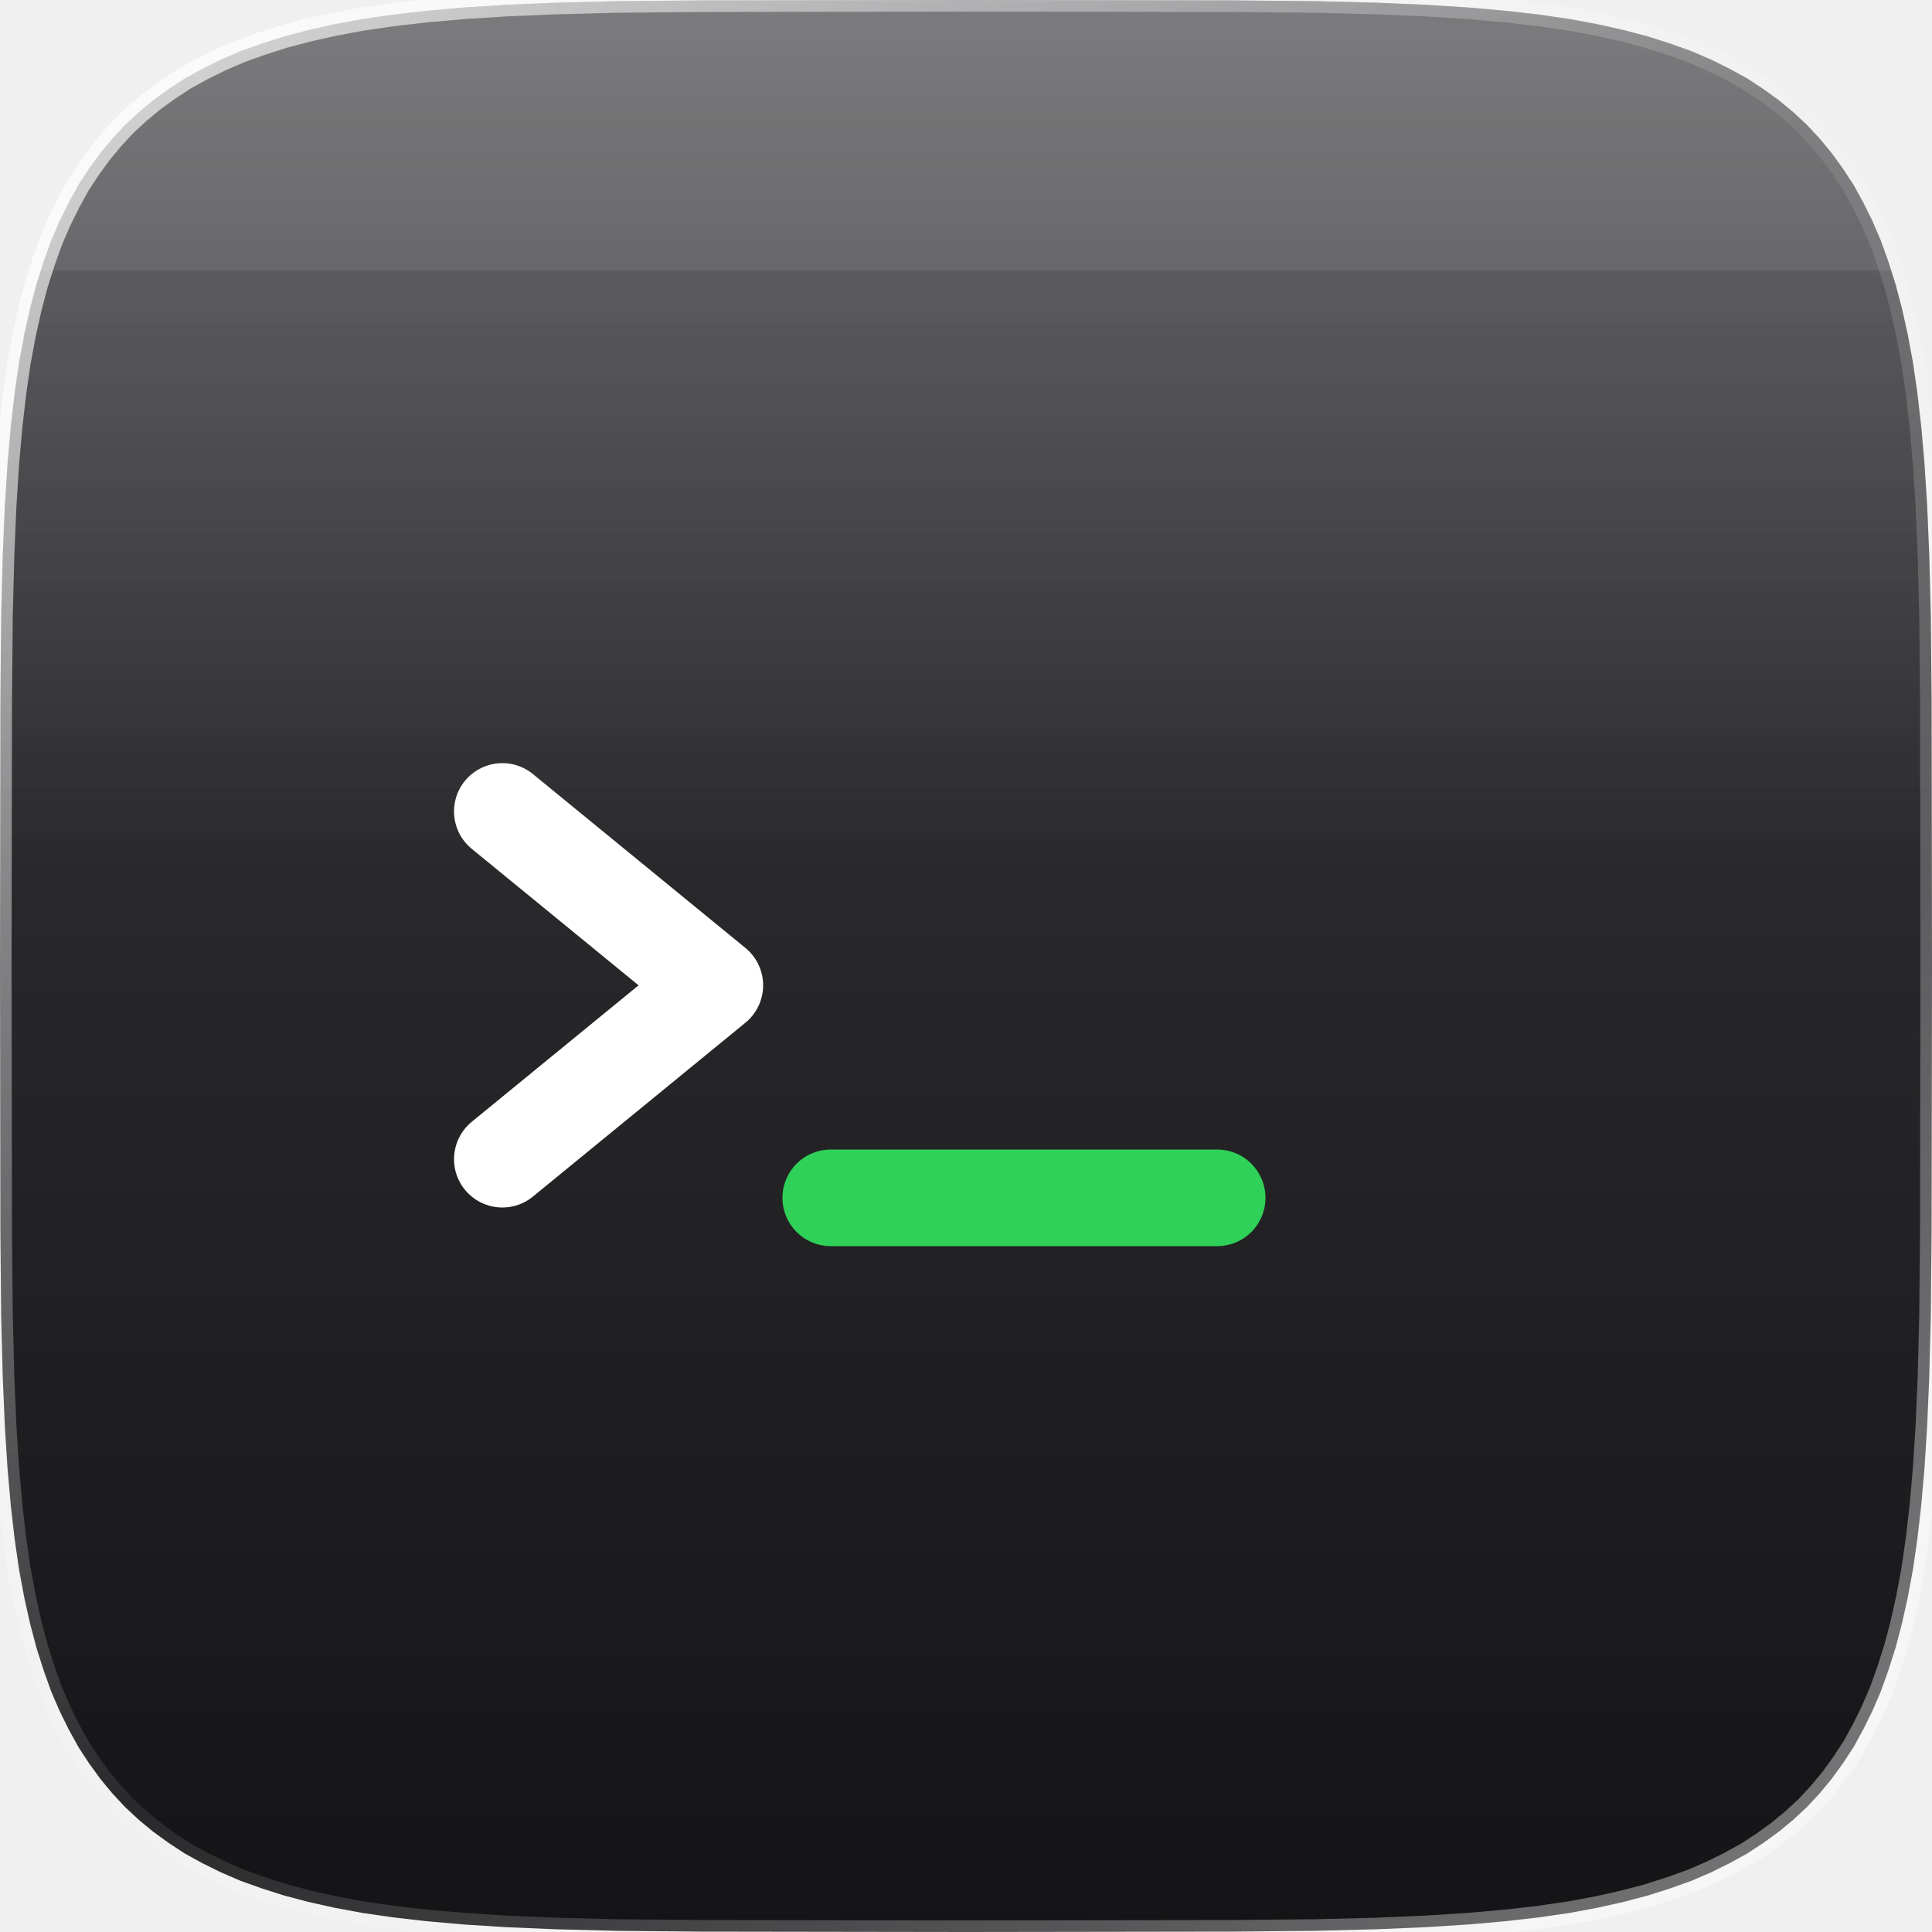
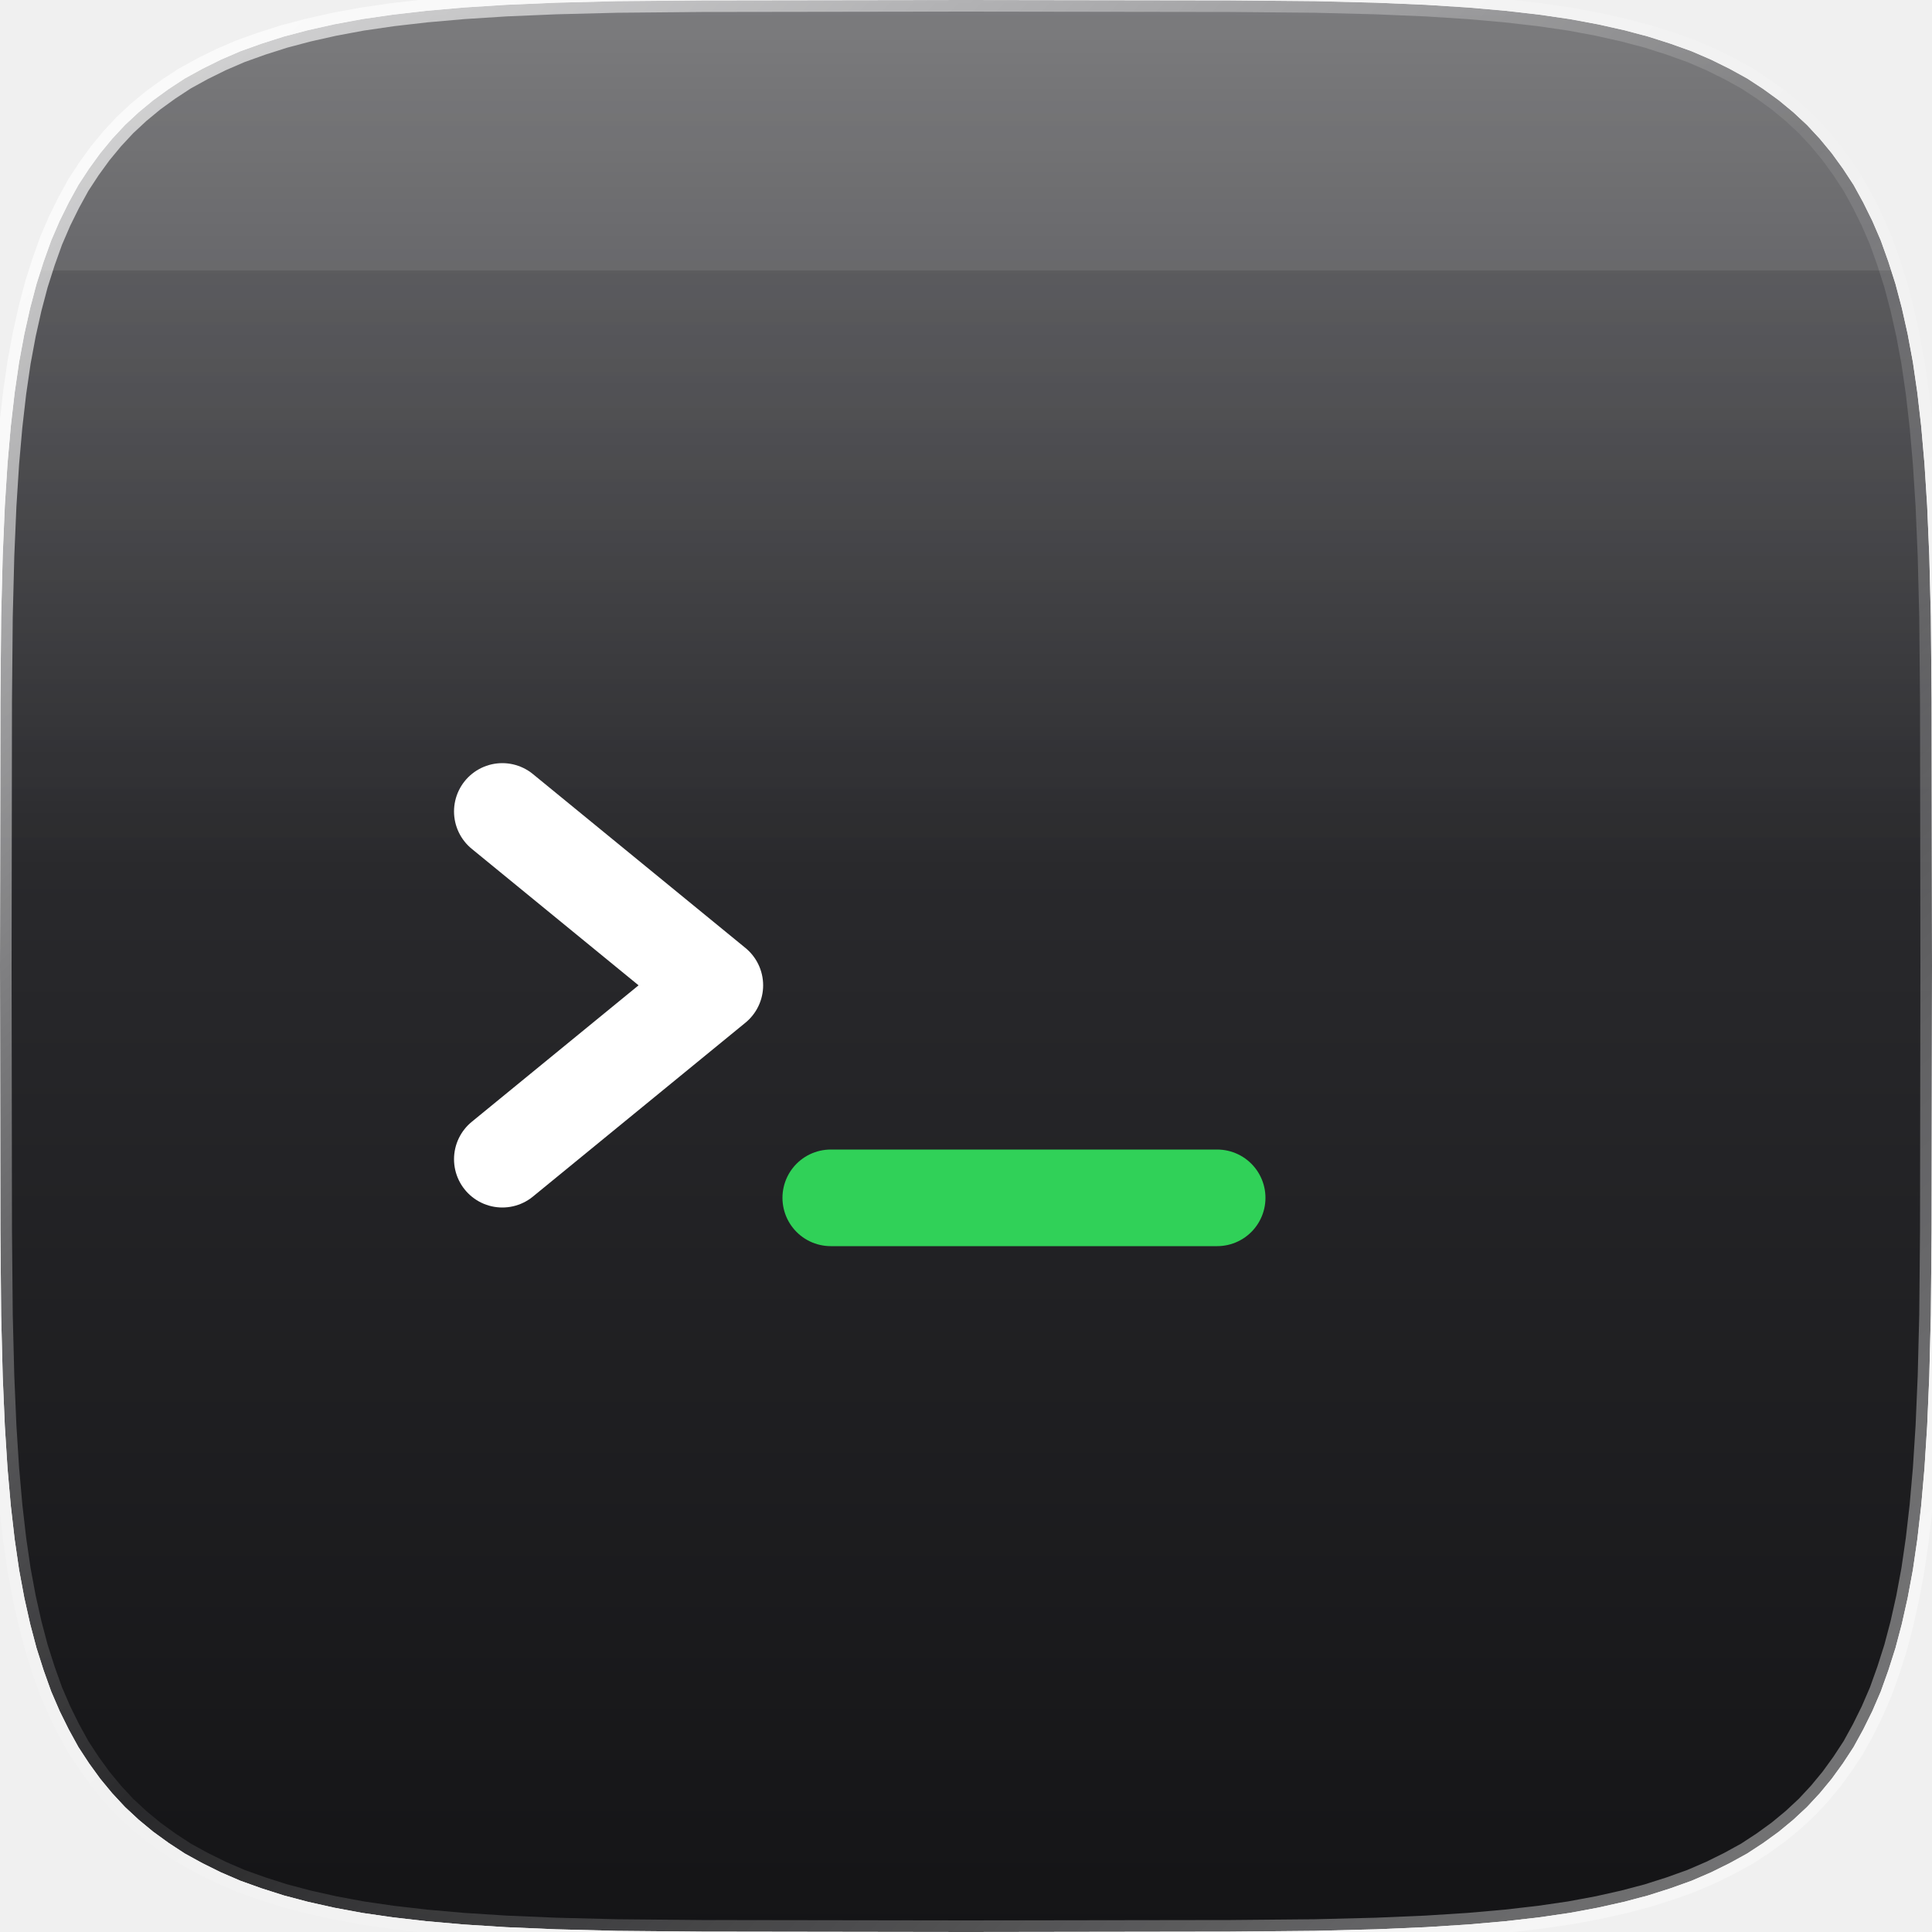
<svg xmlns="http://www.w3.org/2000/svg" viewBox="0 0 100 100" data-accent="#30d158">
  <defs>
    <clipPath id="terminal-clip">
      <path d="M100.00 50.00L99.98 63.69L99.94 68.06L99.86 71.23L99.75 73.81L99.61 76.01L99.44 77.94L99.24 79.68L99.01 81.26L98.74 82.71L98.44 84.05L98.11 85.30L97.74 86.46L97.35 87.55L96.91 88.57L96.44 89.52L95.94 90.43L95.39 91.27L94.81 92.07L94.19 92.82L93.53 93.53L92.82 94.19L92.07 94.81L91.27 95.39L90.43 95.94L89.52 96.44L88.57 96.91L87.55 97.35L86.46 97.74L85.30 98.11L84.05 98.44L82.71 98.74L81.26 99.01L79.68 99.24L77.94 99.44L76.01 99.61L73.81 99.75L71.23 99.86L68.06 99.94L63.69 99.98L50.00 100.00L36.31 99.98L31.94 99.94L28.77 99.86L26.19 99.75L23.99 99.61L22.06 99.44L20.32 99.24L18.74 99.01L17.29 98.74L15.95 98.44L14.70 98.11L13.54 97.74L12.45 97.35L11.43 96.91L10.48 96.44L9.57 95.94L8.73 95.39L7.93 94.81L7.18 94.19L6.47 93.53L5.81 92.82L5.19 92.07L4.61 91.27L4.06 90.43L3.56 89.52L3.09 88.57L2.65 87.55L2.26 86.46L1.89 85.30L1.56 84.05L1.26 82.71L0.99 81.26L0.76 79.68L0.56 77.94L0.39 76.01L0.25 73.81L0.14 71.23L0.06 68.06L0.02 63.69L0.00 50.00L0.02 36.31L0.06 31.94L0.14 28.77L0.25 26.19L0.39 23.99L0.56 22.06L0.76 20.32L0.99 18.74L1.26 17.29L1.56 15.95L1.89 14.70L2.26 13.54L2.65 12.45L3.09 11.43L3.56 10.48L4.06 9.57L4.61 8.73L5.19 7.93L5.81 7.18L6.47 6.47L7.18 5.81L7.93 5.19L8.73 4.61L9.57 4.06L10.48 3.56L11.43 3.09L12.45 2.65L13.54 2.26L14.70 1.89L15.95 1.56L17.29 1.26L18.74 0.99L20.32 0.76L22.06 0.56L23.99 0.39L26.19 0.25L28.77 0.14L31.94 0.06L36.31 0.02L50.00 0.00L63.69 0.02L68.06 0.06L71.23 0.14L73.81 0.25L76.01 0.39L77.94 0.56L79.68 0.76L81.26 0.99L82.71 1.26L84.05 1.56L85.30 1.89L86.46 2.26L87.55 2.65L88.57 3.09L89.52 3.56L90.43 4.06L91.27 4.61L92.07 5.19L92.82 5.81L93.53 6.47L94.19 7.18L94.81 7.93L95.39 8.73L95.94 9.57L96.44 10.48L96.91 11.43L97.35 12.45L97.74 13.54L98.11 14.70L98.44 15.95L98.74 17.29L99.01 18.74L99.24 20.32L99.44 22.06L99.61 23.99L99.75 26.19L99.86 28.77L99.94 31.94L99.98 36.31Z" />
    </clipPath>
    <linearGradient id="terminal-bg" x1="0" y1="0" x2="0" y2="1">
      <stop offset="0" stop-color="#3a3a3e" />
      <stop offset="1" stop-color="#141416" />
    </linearGradient>
    <linearGradient id="terminal-sheen" x1="0" y1="0" x2="0" y2="1">
      <stop offset="0" stop-color="#fff" stop-opacity=".28" />
      <stop offset=".45" stop-color="#fff" stop-opacity="0" />
    </linearGradient>
    <linearGradient id="terminal-rim" x1="0" y1="0" x2="1" y2="1">
      <stop offset="0" stop-color="#fff" stop-opacity=".75" />
      <stop offset=".5" stop-color="#fff" stop-opacity=".08" />
      <stop offset="1" stop-color="#fff" stop-opacity=".45" />
    </linearGradient>
+     <pattern id="terminal-art" patternUnits="userSpaceOnUse" width="100" height="100">
+       <path class="bg" fill="url(#terminal-bg)" d="M100.00 50.00L99.98 63.69L99.94 68.06L99.86 71.23L99.75 73.81L99.61 76.01L99.44 77.94L99.24 79.68L99.01 81.26L98.74 82.71L98.44 84.05L98.11 85.30L97.74 86.46L97.35 87.55L96.91 88.57L96.44 89.52L95.94 90.43L95.39 91.27L94.81 92.07L94.19 92.82L93.53 93.53L92.82 94.19L92.07 94.81L91.27 95.39L90.43 95.94L89.52 96.44L88.57 96.91L87.55 97.35L86.46 97.74L85.30 98.11L84.05 98.44L82.71 98.74L81.26 99.01L79.68 99.24L77.94 99.44L76.01 99.61L73.81 99.75L71.23 99.86L68.06 99.94L63.69 99.98L50.00 100.00L36.31 99.98L31.94 99.94L28.77 99.86L26.19 99.75L23.99 99.61L22.06 99.44L20.32 99.24L18.74 99.01L17.29 98.74L15.95 98.44L14.70 98.11L13.54 97.74L12.45 97.35L11.43 96.91L10.48 96.44L9.57 95.94L8.73 95.39L7.93 94.81L7.18 94.19L6.47 93.53L5.81 92.82L5.19 92.07L4.61 91.27L4.06 90.43L3.56 89.52L3.09 88.57L2.65 87.55L2.26 86.46L1.89 85.30L1.56 84.05L1.26 82.71L0.99 81.26L0.76 79.68L0.56 77.94L0.39 76.01L0.25 73.81L0.14 71.23L0.06 68.06L0.02 63.69L0.00 50.00L0.02 36.31L0.06 31.94L0.14 28.77L0.25 26.19L0.39 23.99L0.56 22.06L0.76 20.32L0.99 18.74L1.26 17.29L1.56 15.95L1.89 14.70L2.26 13.54L2.65 12.45L3.09 11.43L3.56 10.48L4.06 9.57L4.61 8.73L5.19 7.93L5.81 7.18L6.47 6.47L7.18 5.81L7.93 5.19L8.73 4.61L9.57 4.06L10.48 3.56L11.43 3.09L12.45 2.65L13.54 2.26L14.70 1.89L15.95 1.56L17.29 1.26L18.74 0.99L20.32 0.76L22.06 0.56L23.99 0.39L26.19 0.25L28.77 0.14L31.94 0.06L36.31 0.02L50.00 0.00L63.69 0.02L68.06 0.06L71.23 0.14L73.81 0.25L76.01 0.39L77.94 0.56L79.68 0.76L81.26 0.99L82.71 1.26L84.05 1.56L85.30 1.89L86.46 2.26L87.55 2.65L88.57 3.09L89.52 3.56L90.43 4.06L91.27 4.61L92.07 5.19L92.82 5.81L93.53 6.47L94.19 7.18L94.81 7.93L95.39 8.73L95.94 9.57L96.44 10.48L96.91 11.43L97.35 12.45L97.74 13.54L98.11 14.70L98.44 15.95L98.74 17.29L99.01 18.74L99.24 20.32L99.44 22.06L99.61 23.99L99.75 26.19L99.86 28.77L99.94 31.94L99.98 36.31Z" />
+       <rect x="0" y="0" width="100" height="14" fill="#fff" fill-opacity=".08" />
+       <path d="M26 42l11 9-11 9" fill="none" stroke="#fff" stroke-width="5" stroke-linecap="round" stroke-linejoin="round" class="tint-stroke" />
+       <path d="M43 62h20" stroke="#30d158" stroke-width="5" stroke-linecap="round" />
+     </pattern>
  </defs>
  <g clip-path="url(#terminal-clip)">
-     <rect class="bg" fill="url(#terminal-bg)" width="100" height="100" />
-     <rect x="0" y="0" width="100" height="14" fill="#fff" fill-opacity=".08" />
-     <path d="M26 42l11 9-11 9" fill="none" stroke="#fff" stroke-width="5" stroke-linecap="round" stroke-linejoin="round" class="tint-stroke" />
-     <path d="M43 62h20" stroke="#30d158" stroke-width="5" stroke-linecap="round" />
-     <rect width="100" height="100" fill="url(#terminal-sheen)" />
+     <path d="M100.00 50.00L99.98 63.69L99.94 68.06L99.86 71.23L99.75 73.81L99.61 76.01L99.44 77.94L99.24 79.68L99.01 81.26L98.74 82.71L98.44 84.05L98.11 85.30L97.74 86.46L97.35 87.55L96.91 88.57L96.44 89.52L95.94 90.43L95.39 91.27L94.81 92.07L94.19 92.82L93.53 93.53L92.82 94.19L92.07 94.81L91.27 95.39L90.43 95.94L89.52 96.44L88.57 96.91L87.55 97.35L86.46 97.74L85.30 98.11L84.05 98.44L82.71 98.74L81.26 99.01L79.68 99.24L77.94 99.44L76.01 99.61L73.81 99.75L71.23 99.86L68.06 99.94L63.69 99.98L50.00 100.00L36.31 99.98L31.94 99.94L28.77 99.86L26.19 99.75L23.99 99.61L22.06 99.44L20.32 99.24L18.74 99.01L17.29 98.74L15.95 98.44L14.70 98.11L13.54 97.74L12.45 97.35L11.43 96.91L10.48 96.44L9.57 95.94L8.73 95.39L7.93 94.81L7.18 94.19L6.47 93.53L5.81 92.82L5.19 92.07L4.61 91.27L4.06 90.43L3.56 89.52L3.09 88.57L2.65 87.55L2.26 86.46L1.89 85.30L1.56 84.05L1.26 82.71L0.99 81.26L0.76 79.68L0.56 77.94L0.39 76.01L0.25 73.81L0.14 71.23L0.06 68.06L0.02 63.69L0.00 50.00L0.02 36.31L0.06 31.94L0.14 28.77L0.25 26.19L0.39 23.99L0.56 22.06L0.76 20.32L0.99 18.74L1.26 17.29L1.56 15.95L1.89 14.70L2.26 13.54L2.65 12.45L3.09 11.43L3.56 10.48L4.06 9.57L4.61 8.73L5.19 7.93L5.81 7.18L6.47 6.47L7.18 5.81L7.93 5.19L8.73 4.61L9.57 4.06L10.48 3.56L11.43 3.09L12.45 2.65L13.54 2.26L14.70 1.89L15.95 1.56L17.29 1.26L18.74 0.99L20.32 0.76L22.06 0.56L23.99 0.39L26.19 0.25L28.77 0.14L31.94 0.06L36.31 0.02L50.00 0.00L63.69 0.02L68.06 0.06L71.23 0.14L73.81 0.25L76.01 0.39L77.94 0.56L79.68 0.76L81.26 0.99L82.71 1.26L84.05 1.56L85.30 1.89L86.46 2.26L87.55 2.65L88.57 3.09L89.52 3.56L90.43 4.06L91.27 4.61L92.07 5.19L92.82 5.81L93.53 6.47L94.19 7.18L94.81 7.93L95.39 8.73L95.94 9.57L96.44 10.48L96.91 11.43L97.35 12.45L97.74 13.54L98.11 14.70L98.44 15.95L98.74 17.29L99.01 18.74L99.24 20.32L99.44 22.06L99.61 23.99L99.75 26.19L99.86 28.77L99.94 31.94L99.98 36.31Z" fill="url(#terminal-art)" />
+     <path d="M100.00 50.00L99.98 63.69L99.94 68.06L99.86 71.23L99.75 73.81L99.61 76.01L99.44 77.94L99.24 79.68L99.01 81.26L98.74 82.71L98.44 84.05L98.11 85.30L97.74 86.46L97.35 87.55L96.91 88.57L96.44 89.52L95.94 90.43L95.39 91.27L94.81 92.07L94.19 92.82L93.53 93.53L92.82 94.19L92.07 94.81L91.27 95.39L90.43 95.94L89.52 96.44L88.57 96.91L87.55 97.35L86.46 97.74L85.30 98.11L84.05 98.44L82.71 98.74L81.26 99.01L79.68 99.24L77.94 99.44L76.01 99.61L73.81 99.75L71.23 99.86L68.06 99.94L63.69 99.98L50.00 100.00L36.31 99.98L31.94 99.94L28.77 99.86L26.19 99.75L23.99 99.61L22.06 99.44L20.32 99.24L18.74 99.01L17.29 98.74L15.95 98.44L14.70 98.11L13.54 97.74L12.45 97.35L11.43 96.91L10.48 96.44L9.57 95.94L8.73 95.39L7.93 94.81L7.18 94.19L6.47 93.53L5.81 92.82L5.19 92.07L4.61 91.27L4.06 90.43L3.56 89.52L3.09 88.57L2.65 87.55L2.26 86.46L1.89 85.30L1.56 84.05L1.26 82.71L0.99 81.26L0.76 79.68L0.56 77.94L0.39 76.01L0.25 73.81L0.14 71.23L0.06 68.06L0.02 63.69L0.00 50.00L0.02 36.31L0.06 31.94L0.14 28.77L0.25 26.19L0.39 23.99L0.56 22.06L0.76 20.32L0.99 18.74L1.26 17.29L1.56 15.95L1.89 14.70L2.26 13.54L2.65 12.45L3.09 11.43L3.56 10.48L4.06 9.57L4.61 8.73L5.19 7.93L5.81 7.18L6.47 6.47L7.18 5.81L7.93 5.19L8.73 4.61L9.57 4.06L10.48 3.56L11.43 3.09L12.45 2.65L13.54 2.26L14.70 1.89L15.95 1.56L17.29 1.26L18.74 0.99L20.32 0.76L22.06 0.56L23.99 0.39L26.19 0.25L28.77 0.14L31.94 0.06L36.31 0.02L50.00 0.00L63.69 0.02L68.06 0.06L71.23 0.14L73.81 0.25L76.01 0.39L77.94 0.56L79.68 0.76L81.26 0.99L82.71 1.26L84.05 1.56L85.30 1.89L86.46 2.26L87.55 2.65L88.57 3.09L89.52 3.56L90.43 4.06L91.27 4.61L92.07 5.19L92.82 5.81L93.53 6.47L94.19 7.18L94.81 7.93L95.39 8.73L95.94 9.57L96.44 10.48L96.91 11.43L97.35 12.45L97.74 13.54L98.11 14.70L98.44 15.95L98.74 17.29L99.01 18.74L99.24 20.32L99.44 22.06L99.61 23.99L99.75 26.19L99.86 28.77L99.94 31.94L99.98 36.31Z" fill="url(#terminal-sheen)" />
  </g>
  <path d="M100.00 50.00L99.98 63.69L99.94 68.06L99.86 71.23L99.75 73.81L99.61 76.01L99.44 77.94L99.24 79.68L99.01 81.26L98.74 82.71L98.44 84.05L98.11 85.30L97.74 86.46L97.35 87.55L96.91 88.57L96.44 89.52L95.94 90.43L95.39 91.27L94.81 92.07L94.19 92.82L93.53 93.53L92.82 94.19L92.07 94.81L91.27 95.39L90.43 95.94L89.52 96.44L88.57 96.91L87.55 97.35L86.46 97.74L85.30 98.11L84.05 98.44L82.71 98.74L81.26 99.01L79.68 99.24L77.94 99.44L76.01 99.61L73.81 99.75L71.23 99.86L68.06 99.94L63.69 99.98L50.00 100.00L36.31 99.98L31.94 99.94L28.77 99.86L26.19 99.75L23.99 99.61L22.06 99.44L20.32 99.24L18.74 99.01L17.29 98.74L15.95 98.44L14.70 98.11L13.54 97.74L12.45 97.35L11.43 96.91L10.48 96.44L9.57 95.94L8.73 95.39L7.93 94.81L7.18 94.19L6.47 93.53L5.81 92.82L5.19 92.07L4.61 91.27L4.06 90.43L3.56 89.52L3.09 88.57L2.65 87.55L2.26 86.46L1.89 85.30L1.56 84.05L1.26 82.71L0.99 81.26L0.76 79.68L0.56 77.94L0.39 76.01L0.25 73.81L0.14 71.23L0.06 68.06L0.02 63.69L0.00 50.00L0.02 36.31L0.06 31.94L0.14 28.77L0.25 26.19L0.39 23.99L0.56 22.06L0.76 20.32L0.99 18.74L1.26 17.29L1.56 15.95L1.89 14.70L2.26 13.54L2.65 12.45L3.09 11.43L3.56 10.48L4.06 9.57L4.61 8.73L5.19 7.93L5.81 7.18L6.47 6.47L7.18 5.81L7.93 5.19L8.73 4.61L9.57 4.06L10.48 3.56L11.43 3.09L12.45 2.65L13.54 2.26L14.70 1.89L15.95 1.56L17.29 1.26L18.74 0.99L20.32 0.76L22.06 0.56L23.99 0.39L26.19 0.25L28.77 0.14L31.94 0.06L36.31 0.02L50.00 0.00L63.69 0.02L68.06 0.06L71.23 0.14L73.81 0.25L76.01 0.39L77.94 0.56L79.68 0.76L81.26 0.99L82.71 1.26L84.05 1.56L85.30 1.89L86.46 2.26L87.55 2.65L88.57 3.09L89.52 3.56L90.43 4.06L91.27 4.61L92.07 5.19L92.82 5.81L93.53 6.47L94.19 7.18L94.81 7.93L95.39 8.73L95.94 9.57L96.44 10.48L96.91 11.43L97.35 12.45L97.74 13.54L98.11 14.70L98.44 15.95L98.74 17.29L99.01 18.74L99.24 20.32L99.44 22.06L99.61 23.99L99.75 26.19L99.86 28.77L99.94 31.94L99.98 36.31Z" fill="none" stroke="url(#terminal-rim)" stroke-width="1.2" />
</svg>
